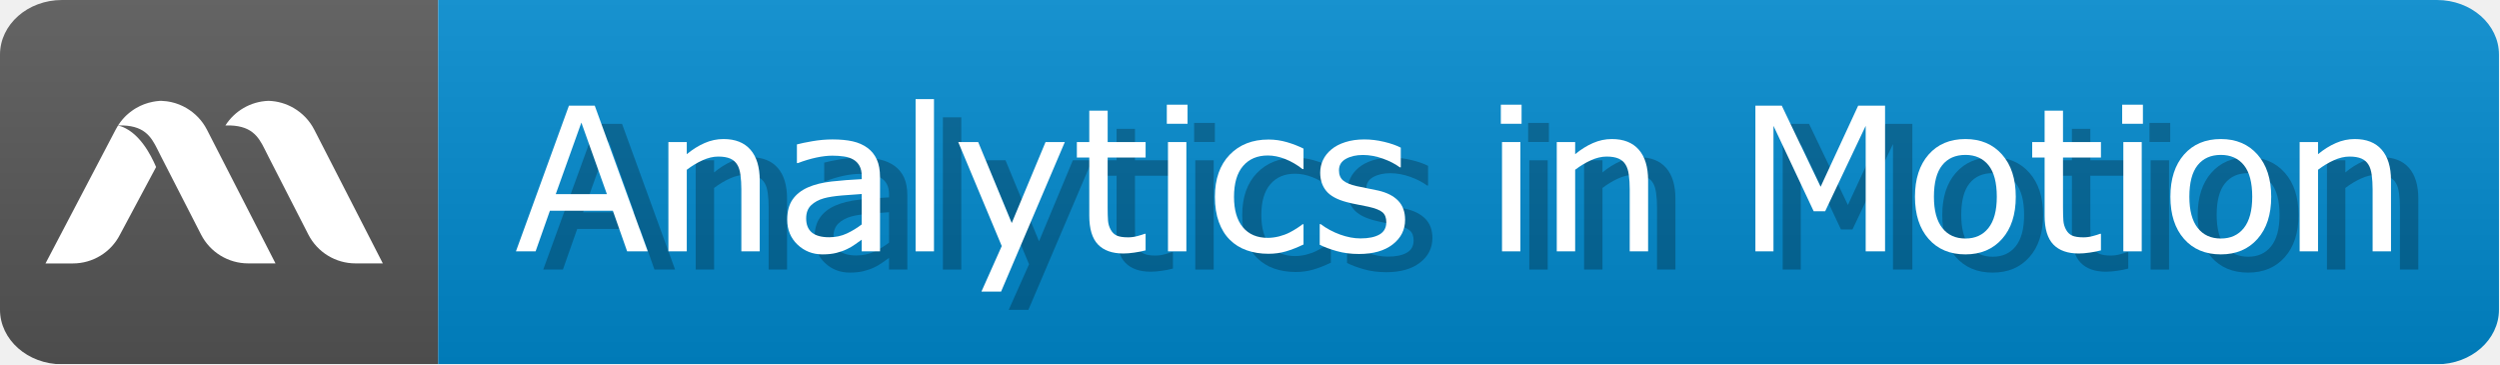
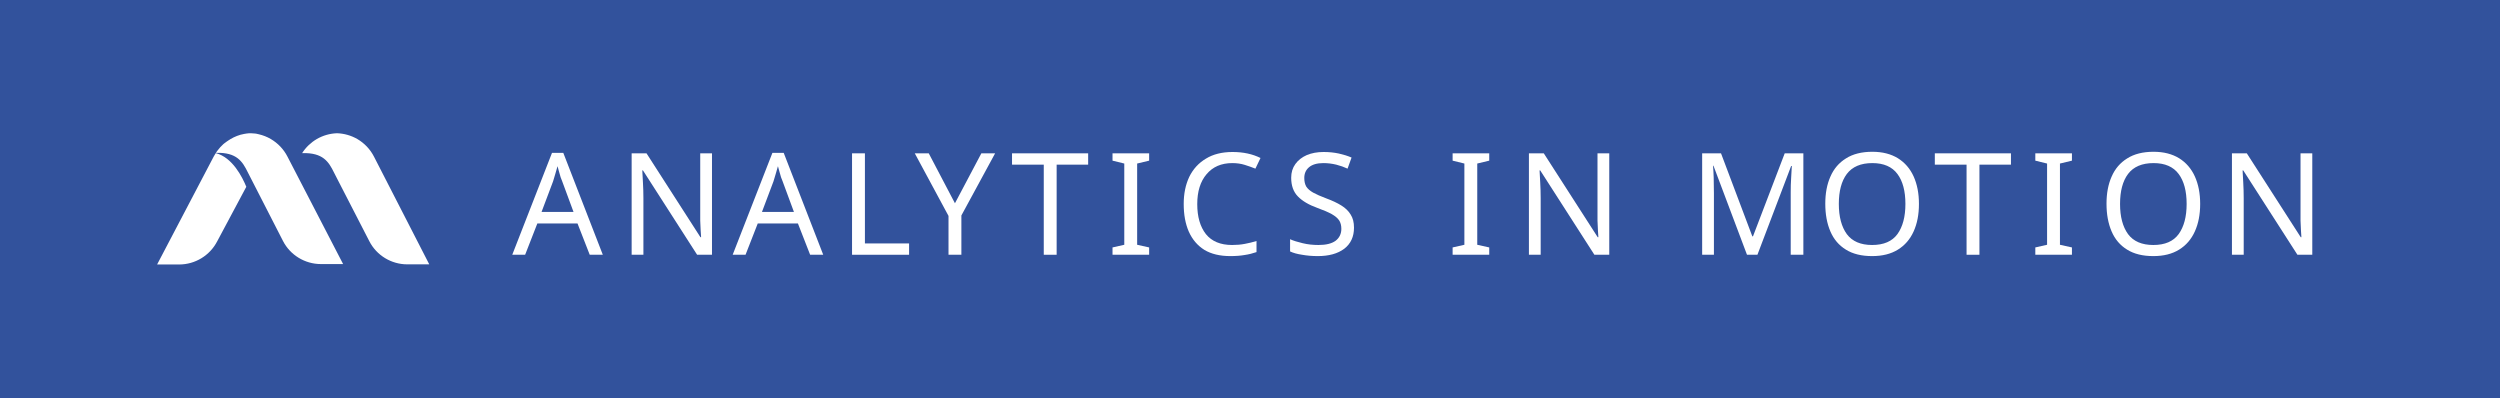
- <svg xmlns="http://www.w3.org/2000/svg" version="1.1" id="Layer_1" x="0px" y="0px" width="137.263px" height="20px" viewBox="0 0 137.263 20" enable-background="new 0 0 137.263 20" xml:space="preserve">
-   <defs>
-     <filter id="Adobe_OpacityMaskFilter" filterUnits="userSpaceOnUse" x="0" y="0" width="137.263" height="20">
-       <feColorMatrix type="matrix" values="1 0 0 0 0  0 1 0 0 0  0 0 1 0 0  0 0 0 1 0" />
-     </filter>
-   </defs>
-   <mask maskUnits="userSpaceOnUse" x="0" y="0" width="137.263" height="20" id="m">
-     <path fill="#FFFFFF" filter="url(#Adobe_OpacityMaskFilter)" d="M3.406,0h130.45c1.881,0,3.406,1.343,3.406,3v14   c0,1.656-1.525,3-3.406,3H3.406C1.525,20,0,18.656,0,17V3C0,1.343,1.525,0,3.406,0z" />
-   </mask>
-   <g mask="url(#m)">
-     <rect x="0" fill="#555555" width="24.069" height="20" />
-     <rect x="24.069" fill="#0088CC" width="113.193" height="20" />
-     <linearGradient id="SVGID_1_" gradientUnits="userSpaceOnUse" x1="-1087.505" y1="599.145" x2="-1087.505" y2="598.145" gradientTransform="matrix(120.9 0 0 -20 131547.906 11982.906)">
-       <stop offset="0" style="stop-color:#EEEEEE;stop-opacity:0.1" />
-       <stop offset="1" style="stop-color:#000000;stop-opacity:0.1" />
-     </linearGradient>
-     <rect x="0" fill="url(#SVGID_1_)" width="137.263" height="20" />
-   </g>
-   <g opacity="0.25" enable-background="new    ">
-     <path d="M37.08,14.8h-1.133l-0.784-2.229h-3.459L30.919,14.8h-1.08l2.911-7.998h1.418L37.08,14.8z M34.835,11.658l-1.402-3.927   l-1.407,3.927H34.835z" />
-     <path d="M43.23,14.8h-1.01v-3.416c0-0.276-0.016-0.534-0.048-0.776c-0.032-0.241-0.091-0.43-0.177-0.566   c-0.089-0.15-0.218-0.262-0.387-0.336c-0.168-0.073-0.387-0.11-0.655-0.11c-0.276,0-0.564,0.068-0.865,0.204   s-0.589,0.31-0.865,0.521V14.8h-1.01v-6h1.01v0.666c0.315-0.261,0.641-0.465,0.978-0.612s0.682-0.22,1.037-0.22   c0.648,0,1.142,0.195,1.482,0.585s0.51,0.953,0.51,1.687V14.8z" />
-     <path d="M49.836,14.8h-1.004v-0.64c-0.089,0.062-0.21,0.146-0.362,0.256c-0.152,0.109-0.3,0.195-0.443,0.26   c-0.168,0.083-0.362,0.152-0.58,0.207c-0.218,0.056-0.475,0.084-0.768,0.084c-0.541,0-0.999-0.18-1.375-0.537   c-0.376-0.358-0.564-0.814-0.564-1.37c0-0.454,0.098-0.823,0.293-1.104c0.195-0.281,0.473-0.503,0.835-0.663   c0.365-0.162,0.804-0.271,1.316-0.328s1.062-0.1,1.649-0.129V10.68c0-0.229-0.04-0.418-0.121-0.569   c-0.08-0.15-0.196-0.269-0.346-0.354c-0.143-0.083-0.315-0.138-0.516-0.167s-0.41-0.043-0.628-0.043   c-0.265,0-0.561,0.035-0.886,0.104c-0.326,0.07-0.663,0.171-1.01,0.304h-0.054V8.929c0.197-0.054,0.481-0.113,0.854-0.177   s0.739-0.097,1.101-0.097c0.422,0,0.791,0.035,1.104,0.104c0.313,0.07,0.584,0.189,0.813,0.357   c0.226,0.165,0.397,0.378,0.516,0.639s0.177,0.585,0.177,0.972V14.8z M48.832,13.322v-1.67c-0.308,0.018-0.67,0.045-1.088,0.08   c-0.417,0.036-0.747,0.088-0.991,0.156c-0.29,0.082-0.524,0.211-0.704,0.384c-0.179,0.174-0.269,0.413-0.269,0.718   c0,0.344,0.104,0.602,0.312,0.775s0.524,0.261,0.951,0.261c0.354,0,0.679-0.069,0.972-0.207S48.581,13.516,48.832,13.322z" />
-     <path d="M52.801,14.8h-1.01V6.442h1.01V14.8z" />
-     <path d="M59.988,8.8l-3.502,8.212h-1.08l1.117-2.503L54.133,8.8h1.096l1.842,4.448L58.929,8.8H59.988z" />
-     <path d="M64.425,14.746c-0.19,0.051-0.396,0.092-0.621,0.123c-0.224,0.033-0.424,0.049-0.599,0.049   c-0.612,0-1.077-0.164-1.396-0.494s-0.478-0.857-0.478-1.584V9.649h-0.683V8.8h0.683V7.076h1.01V8.8h2.084v0.849h-2.084v2.734   c0,0.314,0.007,0.562,0.021,0.738c0.014,0.178,0.064,0.344,0.15,0.497c0.078,0.144,0.187,0.248,0.324,0.314   c0.139,0.065,0.349,0.099,0.631,0.099c0.165,0,0.337-0.023,0.516-0.072c0.18-0.048,0.309-0.088,0.387-0.121h0.055V14.746z" />
-     <path d="M66.728,7.796H65.59V6.749h1.139V7.796z M66.664,14.8h-1.01v-6h1.01V14.8z" />
-     <path d="M73.098,14.424c-0.336,0.161-0.656,0.287-0.959,0.376s-0.623,0.134-0.964,0.134c-0.433,0-0.831-0.063-1.192-0.19   c-0.361-0.127-0.672-0.319-0.93-0.577c-0.261-0.258-0.463-0.584-0.606-0.978s-0.215-0.854-0.215-1.38   c0-0.981,0.27-1.751,0.808-2.31c0.539-0.559,1.252-0.838,2.136-0.838c0.344,0,0.681,0.048,1.013,0.145   c0.331,0.097,0.635,0.215,0.91,0.354v1.123h-0.054c-0.308-0.24-0.626-0.424-0.954-0.553c-0.326-0.129-0.646-0.193-0.958-0.193   c-0.573,0-1.024,0.192-1.356,0.577c-0.331,0.385-0.496,0.95-0.496,1.695c0,0.723,0.162,1.279,0.486,1.667   c0.323,0.389,0.779,0.583,1.366,0.583c0.204,0,0.411-0.027,0.623-0.08c0.212-0.055,0.401-0.124,0.569-0.21   c0.146-0.075,0.285-0.155,0.414-0.239s0.23-0.156,0.306-0.217h0.054V14.424z" />
-     <path d="M78.678,13.07c0,0.548-0.227,0.997-0.679,1.348c-0.453,0.352-1.071,0.527-1.856,0.527c-0.443,0-0.851-0.053-1.222-0.159   c-0.37-0.105-0.681-0.221-0.932-0.347v-1.133h0.054c0.318,0.24,0.674,0.431,1.063,0.572c0.39,0.141,0.765,0.212,1.122,0.212   c0.444,0,0.792-0.071,1.043-0.215c0.25-0.144,0.375-0.368,0.375-0.677c0-0.236-0.067-0.416-0.203-0.537   c-0.137-0.121-0.398-0.226-0.785-0.312c-0.143-0.032-0.33-0.069-0.561-0.112c-0.231-0.043-0.441-0.09-0.631-0.141   c-0.527-0.139-0.9-0.344-1.12-0.614c-0.221-0.271-0.331-0.603-0.331-0.997c0-0.247,0.052-0.48,0.153-0.698   c0.103-0.218,0.257-0.414,0.465-0.585c0.2-0.168,0.456-0.302,0.766-0.4c0.31-0.098,0.655-0.147,1.039-0.147   c0.358,0,0.721,0.044,1.088,0.132c0.366,0.087,0.672,0.194,0.915,0.319v1.08h-0.053c-0.258-0.19-0.572-0.35-0.94-0.481   c-0.368-0.13-0.73-0.196-1.085-0.196c-0.369,0-0.68,0.071-0.935,0.212c-0.255,0.141-0.382,0.352-0.382,0.631   c0,0.247,0.078,0.433,0.231,0.559c0.15,0.126,0.394,0.228,0.73,0.306c0.187,0.043,0.395,0.086,0.626,0.129   c0.23,0.043,0.424,0.083,0.577,0.119c0.47,0.107,0.831,0.291,1.085,0.553C78.552,12.283,78.678,12.633,78.678,13.07z" />
-     <path d="M85.076,7.796h-1.139V6.749h1.139V7.796z M85.011,14.8h-1.01v-6h1.01V14.8z" />
-     <path d="M92.026,14.8h-1.01v-3.416c0-0.276-0.016-0.534-0.049-0.776c-0.031-0.241-0.091-0.43-0.177-0.566   c-0.089-0.15-0.218-0.262-0.387-0.336c-0.169-0.073-0.387-0.11-0.655-0.11c-0.275,0-0.564,0.068-0.865,0.204   s-0.588,0.31-0.864,0.521V14.8h-1.01v-6h1.01v0.666c0.315-0.261,0.642-0.465,0.978-0.612s0.682-0.22,1.037-0.22   c0.647,0,1.142,0.195,1.482,0.585c0.34,0.39,0.51,0.953,0.51,1.687V14.8z" />
-     <path d="M105.04,14.8h-1.063V7.909l-2.225,4.689h-0.633l-2.208-4.689V14.8h-0.993V6.802h1.449l2.133,4.453l2.063-4.453h1.477V14.8z   " />
-     <path d="M112.221,11.803c0,0.978-0.25,1.749-0.752,2.314c-0.502,0.566-1.173,0.85-2.014,0.85c-0.85,0-1.523-0.283-2.023-0.85   c-0.498-0.565-0.748-1.337-0.748-2.314s0.25-1.75,0.748-2.317c0.5-0.568,1.174-0.852,2.023-0.852c0.841,0,1.512,0.284,2.014,0.852   C111.971,10.053,112.221,10.825,112.221,11.803z M111.179,11.803c0-0.777-0.152-1.354-0.456-1.732   c-0.305-0.377-0.728-0.566-1.268-0.566c-0.549,0-0.974,0.189-1.275,0.566c-0.303,0.378-0.455,0.955-0.455,1.732   c0,0.752,0.152,1.322,0.457,1.711s0.729,0.582,1.273,0.582c0.537,0,0.959-0.191,1.264-0.577   C111.026,13.134,111.179,12.563,111.179,11.803z" />
-     <path d="M116.899,14.746c-0.189,0.051-0.396,0.092-0.62,0.123c-0.224,0.033-0.423,0.049-0.599,0.049   c-0.612,0-1.078-0.164-1.396-0.494s-0.479-0.857-0.479-1.584V9.649h-0.682V8.8h0.682V7.076h1.01V8.8h2.084v0.849h-2.084v2.734   c0,0.314,0.008,0.562,0.021,0.738c0.015,0.178,0.064,0.344,0.15,0.497c0.079,0.144,0.188,0.248,0.325,0.314   c0.138,0.065,0.349,0.099,0.632,0.099c0.164,0,0.336-0.023,0.516-0.072c0.179-0.048,0.308-0.088,0.387-0.121h0.053V14.746z" />
-     <path d="M119.204,7.796h-1.139V6.749h1.139V7.796z M119.139,14.8h-1.01v-6h1.01V14.8z" />
-     <path d="M126.251,11.803c0,0.978-0.25,1.749-0.752,2.314c-0.502,0.566-1.173,0.85-2.014,0.85c-0.85,0-1.523-0.283-2.023-0.85   c-0.498-0.565-0.748-1.337-0.748-2.314s0.25-1.75,0.748-2.317c0.5-0.568,1.174-0.852,2.023-0.852c0.841,0,1.512,0.284,2.014,0.852   C126.001,10.053,126.251,10.825,126.251,11.803z M125.209,11.803c0-0.777-0.152-1.354-0.456-1.732   c-0.305-0.377-0.728-0.566-1.268-0.566c-0.549,0-0.974,0.189-1.275,0.566c-0.303,0.378-0.455,0.955-0.455,1.732   c0,0.752,0.152,1.322,0.457,1.711s0.729,0.582,1.273,0.582c0.537,0,0.959-0.191,1.264-0.577   C125.055,13.134,125.209,12.563,125.209,11.803z" />
-     <path d="M132.831,14.8h-1.01v-3.416c0-0.276-0.017-0.534-0.049-0.776c-0.032-0.241-0.092-0.43-0.178-0.566   c-0.089-0.15-0.218-0.262-0.387-0.336c-0.168-0.073-0.387-0.11-0.654-0.11c-0.276,0-0.564,0.068-0.865,0.204   s-0.589,0.31-0.865,0.521V14.8h-1.01v-6h1.01v0.666c0.315-0.261,0.642-0.465,0.979-0.612c0.336-0.147,0.682-0.22,1.036-0.22   c0.647,0,1.142,0.195,1.482,0.585s0.511,0.953,0.511,1.687V14.8z" />
-   </g>
-   <g enable-background="new    ">
-     <path fill="#FFFFFF" d="M35.58,13.8h-1.133l-0.784-2.229h-3.459L29.419,13.8h-1.08l2.911-7.998h1.418L35.58,13.8z M33.335,10.658   l-1.402-3.927l-1.407,3.927H33.335z" />
-     <path fill="#FFFFFF" d="M41.73,13.8h-1.01v-3.416c0-0.276-0.016-0.534-0.048-0.776c-0.032-0.241-0.091-0.43-0.177-0.566   c-0.089-0.15-0.218-0.262-0.387-0.336c-0.168-0.073-0.387-0.11-0.655-0.11c-0.276,0-0.564,0.068-0.865,0.204   s-0.589,0.31-0.865,0.521V13.8h-1.01v-6h1.01v0.666c0.315-0.261,0.641-0.465,0.978-0.612s0.682-0.22,1.037-0.22   c0.648,0,1.142,0.195,1.482,0.585s0.51,0.953,0.51,1.687V13.8z" />
-     <path fill="#FFFFFF" d="M48.336,13.8h-1.004v-0.64c-0.089,0.062-0.21,0.146-0.362,0.256c-0.152,0.109-0.3,0.195-0.443,0.26   c-0.168,0.083-0.362,0.152-0.58,0.207c-0.218,0.056-0.475,0.084-0.768,0.084c-0.541,0-0.999-0.18-1.375-0.537   c-0.376-0.358-0.564-0.814-0.564-1.37c0-0.454,0.098-0.823,0.293-1.104c0.195-0.281,0.473-0.502,0.835-0.664   c0.365-0.161,0.804-0.271,1.316-0.328s1.062-0.1,1.649-0.129V9.68c0-0.229-0.04-0.419-0.121-0.569   c-0.08-0.15-0.196-0.269-0.346-0.354c-0.143-0.083-0.315-0.138-0.516-0.167s-0.41-0.043-0.628-0.043   c-0.265,0-0.561,0.035-0.886,0.104c-0.326,0.07-0.663,0.171-1.01,0.304h-0.054V7.929c0.197-0.054,0.481-0.113,0.854-0.177   s0.739-0.097,1.101-0.097c0.422,0,0.791,0.035,1.104,0.104c0.313,0.07,0.584,0.189,0.813,0.357   c0.226,0.165,0.397,0.378,0.516,0.639s0.177,0.585,0.177,0.972V13.8z M47.332,12.322v-1.67c-0.308,0.018-0.67,0.045-1.088,0.08   c-0.417,0.036-0.747,0.088-0.991,0.156c-0.29,0.082-0.524,0.211-0.704,0.384c-0.179,0.174-0.269,0.413-0.269,0.718   c0,0.344,0.104,0.602,0.312,0.775s0.524,0.261,0.951,0.261c0.354,0,0.679-0.069,0.972-0.207S47.081,12.516,47.332,12.322z" />
-     <path fill="#FFFFFF" d="M51.301,13.8h-1.01V5.442h1.01V13.8z" />
-     <path fill="#FFFFFF" d="M58.488,7.8l-3.502,8.212h-1.08l1.117-2.503L52.633,7.8h1.096l1.842,4.448L57.429,7.8H58.488z" />
-     <path fill="#FFFFFF" d="M62.925,13.746c-0.19,0.051-0.396,0.092-0.621,0.123c-0.224,0.033-0.424,0.049-0.599,0.049   c-0.612,0-1.078-0.164-1.396-0.494s-0.478-0.857-0.478-1.584V8.649h-0.682V7.8h0.682V6.076h1.01V7.8h2.084v0.849H60.84v2.734   c0,0.314,0.007,0.562,0.021,0.738c0.014,0.178,0.064,0.344,0.151,0.497c0.078,0.144,0.187,0.248,0.324,0.314   c0.139,0.065,0.349,0.099,0.631,0.099c0.165,0,0.337-0.023,0.516-0.072c0.18-0.048,0.309-0.088,0.387-0.121h0.055V13.746z" />
-     <path fill="#FFFFFF" d="M65.228,6.796H64.09V5.749h1.139V6.796z M65.164,13.8h-1.01v-6h1.01V13.8z" />
-     <path fill="#FFFFFF" d="M71.598,13.424c-0.336,0.161-0.656,0.287-0.959,0.376s-0.623,0.134-0.964,0.134   c-0.433,0-0.831-0.063-1.192-0.19c-0.361-0.127-0.672-0.319-0.93-0.577c-0.261-0.258-0.463-0.584-0.606-0.978   s-0.215-0.854-0.215-1.38c0-0.981,0.27-1.751,0.808-2.31c0.539-0.559,1.252-0.838,2.136-0.838c0.344,0,0.681,0.048,1.013,0.145   c0.331,0.097,0.635,0.215,0.91,0.354v1.123h-0.054c-0.308-0.24-0.626-0.424-0.954-0.553c-0.326-0.129-0.646-0.193-0.958-0.193   c-0.573,0-1.024,0.192-1.356,0.577c-0.331,0.385-0.496,0.95-0.496,1.695c0,0.723,0.162,1.279,0.486,1.667   c0.323,0.389,0.779,0.583,1.366,0.583c0.204,0,0.411-0.027,0.623-0.08c0.212-0.055,0.401-0.124,0.569-0.21   c0.146-0.075,0.285-0.155,0.414-0.239s0.23-0.156,0.306-0.217h0.054V13.424z" />
-     <path fill="#FFFFFF" d="M77.178,12.07c0,0.548-0.227,0.997-0.679,1.348c-0.453,0.352-1.071,0.527-1.856,0.527   c-0.443,0-0.851-0.053-1.222-0.159c-0.37-0.105-0.681-0.221-0.932-0.347v-1.133h0.054c0.318,0.24,0.674,0.431,1.063,0.572   c0.39,0.141,0.765,0.212,1.122,0.212c0.444,0,0.792-0.071,1.043-0.215c0.25-0.144,0.375-0.368,0.375-0.677   c0-0.236-0.067-0.416-0.203-0.537c-0.137-0.121-0.398-0.226-0.785-0.312c-0.143-0.032-0.33-0.069-0.561-0.112   c-0.231-0.043-0.441-0.09-0.631-0.141c-0.527-0.139-0.9-0.344-1.12-0.614c-0.221-0.271-0.331-0.603-0.331-0.997   c0-0.247,0.052-0.48,0.153-0.698c0.103-0.218,0.257-0.414,0.465-0.585c0.2-0.168,0.456-0.302,0.766-0.4   c0.31-0.098,0.655-0.147,1.039-0.147c0.358,0,0.721,0.044,1.088,0.132c0.366,0.087,0.672,0.194,0.915,0.319v1.08h-0.053   c-0.258-0.19-0.572-0.35-0.94-0.481c-0.368-0.13-0.73-0.196-1.085-0.196c-0.369,0-0.68,0.071-0.935,0.212   c-0.255,0.141-0.382,0.352-0.382,0.631c0,0.247,0.078,0.433,0.231,0.559c0.15,0.125,0.394,0.228,0.73,0.306   c0.187,0.043,0.395,0.086,0.626,0.129c0.23,0.043,0.424,0.083,0.577,0.118c0.47,0.108,0.831,0.292,1.085,0.553   C77.052,11.283,77.178,11.633,77.178,12.07z" />
-     <path fill="#FFFFFF" d="M83.576,6.796h-1.139V5.749h1.139V6.796z M83.511,13.8h-1.01v-6h1.01V13.8z" />
-     <path fill="#FFFFFF" d="M90.526,13.8h-1.01v-3.416c0-0.276-0.016-0.534-0.049-0.776c-0.031-0.241-0.091-0.43-0.177-0.566   c-0.089-0.15-0.218-0.262-0.387-0.336c-0.169-0.073-0.387-0.11-0.655-0.11c-0.275,0-0.564,0.068-0.865,0.204   s-0.588,0.31-0.864,0.521V13.8h-1.01v-6h1.01v0.666c0.315-0.261,0.642-0.465,0.978-0.612s0.682-0.22,1.037-0.22   c0.647,0,1.142,0.195,1.482,0.585c0.34,0.39,0.51,0.953,0.51,1.687V13.8z" />
-     <path fill="#FFFFFF" d="M103.54,13.8h-1.063V6.909l-2.225,4.689H99.62l-2.208-4.689V13.8h-0.993V5.802h1.449l2.133,4.453   l2.063-4.453h1.477V13.8z" />
-     <path fill="#FFFFFF" d="M110.721,10.803c0,0.978-0.25,1.749-0.752,2.314c-0.502,0.566-1.173,0.85-2.014,0.85   c-0.85,0-1.523-0.283-2.023-0.85c-0.498-0.565-0.748-1.337-0.748-2.314s0.25-1.75,0.748-2.317c0.5-0.568,1.174-0.852,2.023-0.852   c0.841,0,1.512,0.284,2.014,0.852C110.471,9.053,110.721,9.825,110.721,10.803z M109.679,10.803c0-0.777-0.152-1.354-0.456-1.732   c-0.305-0.377-0.728-0.566-1.268-0.566c-0.549,0-0.974,0.189-1.275,0.566c-0.303,0.378-0.455,0.956-0.455,1.732   c0,0.752,0.152,1.322,0.457,1.711s0.729,0.582,1.273,0.582c0.537,0,0.959-0.191,1.264-0.577   C109.526,12.134,109.679,11.563,109.679,10.803z" />
-     <path fill="#FFFFFF" d="M115.399,13.746c-0.189,0.051-0.396,0.092-0.62,0.123c-0.224,0.033-0.423,0.049-0.599,0.049   c-0.612,0-1.078-0.164-1.396-0.494s-0.479-0.857-0.479-1.584V8.649h-0.682V7.8h0.682V6.076h1.01V7.8h2.084v0.849h-2.084v2.734   c0,0.314,0.008,0.562,0.021,0.738c0.015,0.178,0.064,0.344,0.15,0.497c0.079,0.144,0.188,0.248,0.325,0.314   c0.138,0.065,0.349,0.099,0.632,0.099c0.164,0,0.336-0.023,0.516-0.072c0.179-0.048,0.308-0.088,0.387-0.121h0.053V13.746z" />
-     <path fill="#FFFFFF" d="M117.704,6.796h-1.139V5.749h1.139V6.796z M117.639,13.8h-1.01v-6h1.01V13.8z" />
-     <path fill="#FFFFFF" d="M124.751,10.803c0,0.978-0.25,1.749-0.752,2.314c-0.502,0.566-1.173,0.85-2.014,0.85   c-0.85,0-1.523-0.283-2.023-0.85c-0.498-0.565-0.748-1.337-0.748-2.314s0.25-1.75,0.748-2.317c0.5-0.568,1.174-0.852,2.023-0.852   c0.841,0,1.512,0.284,2.014,0.852C124.501,9.053,124.751,9.825,124.751,10.803z M123.709,10.803c0-0.777-0.152-1.354-0.456-1.732   c-0.305-0.377-0.728-0.566-1.268-0.566c-0.549,0-0.974,0.189-1.275,0.566c-0.303,0.378-0.455,0.956-0.455,1.732   c0,0.752,0.152,1.322,0.457,1.711s0.729,0.582,1.273,0.582c0.537,0,0.959-0.191,1.264-0.577   C123.555,12.134,123.709,11.563,123.709,10.803z" />
-     <path fill="#FFFFFF" d="M131.331,13.8h-1.01v-3.416c0-0.276-0.017-0.534-0.049-0.776c-0.032-0.241-0.092-0.43-0.178-0.566   c-0.089-0.15-0.218-0.262-0.387-0.336c-0.168-0.073-0.387-0.11-0.654-0.11c-0.276,0-0.564,0.068-0.865,0.204   s-0.589,0.31-0.865,0.521V13.8h-1.01v-6h1.01v0.666c0.315-0.261,0.642-0.465,0.979-0.612c0.336-0.147,0.682-0.22,1.036-0.22   c0.647,0,1.142,0.195,1.482,0.585s0.511,0.953,0.511,1.687V13.8z" />
-   </g>
-   <g>
-     <path fill="#FFFFFF" d="M6.486,6.888L6.485,6.889c-0.015,0.024-0.03,0.047-0.044,0.072C6.408,7.016,6.377,7.069,6.348,7.127   L2.5,14.464h1.503c1.091,0,2.09-0.609,2.586-1.581l1.985-3.712C8.295,8.521,7.627,7.175,6.486,6.888" />
-     <path fill="#FFFFFF" d="M11.37,7.127c-0.259-0.508-0.656-0.917-1.131-1.194C9.98,5.782,9.698,5.67,9.404,5.605   c-0.06-0.014-0.119-0.024-0.179-0.033c-0.03-0.005-0.061-0.011-0.09-0.013c-0.091-0.011-0.183-0.02-0.275-0.022H8.854h0H8.849   c-0.031,0-0.062,0.002-0.092,0.003C8.697,5.544,8.636,5.551,8.575,5.559c-0.06,0.008-0.12,0.017-0.178,0.03   C8.072,5.651,7.761,5.768,7.48,5.933C7.459,5.944,7.439,5.958,7.418,5.969C7.402,5.981,7.386,5.989,7.37,6   C7.352,6.012,7.333,6.024,7.316,6.036C7.298,6.047,7.281,6.061,7.262,6.074c-0.01,0.005-0.019,0.012-0.028,0.02l0,0   C7.208,6.112,7.182,6.132,7.156,6.151l0,0C7.152,6.155,7.147,6.159,7.143,6.162C7.125,6.176,7.108,6.19,7.09,6.204   C7.088,6.205,7.086,6.208,7.084,6.21C7.072,6.22,7.059,6.229,7.046,6.241c-0.015,0.013-0.03,0.026-0.045,0.04   C6.976,6.302,6.953,6.324,6.929,6.346C6.911,6.365,6.894,6.38,6.877,6.397c-0.02,0.021-0.04,0.042-0.06,0.063   c-0.013,0.014-0.026,0.03-0.04,0.044C6.776,6.505,6.776,6.506,6.774,6.508C6.76,6.523,6.746,6.54,6.731,6.555   C6.703,6.59,6.674,6.625,6.647,6.66C6.635,6.675,6.623,6.69,6.61,6.708C6.608,6.71,6.606,6.712,6.604,6.715   C6.592,6.734,6.579,6.75,6.567,6.769C6.554,6.786,6.541,6.804,6.528,6.823C6.522,6.832,6.516,6.842,6.51,6.851   C6.502,6.862,6.495,6.873,6.488,6.884c0,0.002-0.001,0.002-0.001,0.003h0h0.015c1.4-0.036,1.788,0.593,2.146,1.311l0.211,0.42l0,0   l2.186,4.263c0.497,0.97,1.495,1.58,2.584,1.58h1.503l-0.004-0.008L11.37,7.127z" />
-     <path fill="#FFFFFF" d="M21.023,14.452l-3.758-7.325c-0.259-0.508-0.656-0.917-1.131-1.194c-0.412-0.242-0.886-0.381-1.379-0.396   c-0.003,0-0.005-0.002-0.009,0h-0.002c-0.489,0.017-0.959,0.156-1.369,0.396c-0.396,0.23-0.74,0.556-0.993,0.954h0.015   c1.4-0.036,1.788,0.593,2.146,1.311l0.211,0.42l2.185,4.263c0.497,0.97,1.496,1.58,2.585,1.58h1.504" />
+ <svg xmlns="http://www.w3.org/2000/svg" baseProfile="tiny" width="176" height="28">
+   <style>.B{fill:#fff}.C{font-family:Verdana}.D{font-size:10px}</style>
+   <path fill="#32529c" d="M0-.19h176v28.38H0z" />
+   <g class="B">
+     <path d="M15.19 10.78h0l-.05.08c-.03.06-.07.11-.1.17l-3.98 7.59h1.55a3.02 3.02 0 0 0 2.68-1.63l2.05-3.84c-.28-.68-.97-2.07-2.15-2.37m5.05.25c-.27-.53-.68-.95-1.17-1.24-.27-.16-.56-.27-.86-.34-.06-.01-.12-.03-.18-.04-.03 0-.06-.01-.09-.01l-.28-.02h-.01 0 0-.1c-.06 0-.13.01-.19.02l-.18.03c-.34.06-.66.19-.95.36-.02.01-.04.03-.06.04s-.03.02-.05.03-.04.02-.06.04c-.02.01-.04.03-.06.04-.01.01-.02.01-.03.02h0c-.03.02-.05.04-.08.06h0a.23.23 0 0 1-.07.05c-.02.02-.04.03-.05.04-.02.01-.03.03-.05.04-.03.02-.05.04-.07.07l-.05.05-.06.06-.04.04c-.02.02-.03.03-.04.05l-.09.11c-.01.02-.02.03-.04.05-.02.03-.04.05-.05.06-.01.02-.03.04-.04.06-.01.01-.01.02-.02.03s-.02.02-.02.03h0 .02c1.45-.04 1.85.61 2.22 1.36l.22.43h0l2.26 4.41c.51 1 1.55 1.63 2.67 1.63h1.56v-.01l-3.91-7.55zm9.98 7.58l-3.89-7.58c-.27-.53-.68-.95-1.17-1.24a3.08 3.08 0 0 0-1.43-.41h-.01a3.04 3.04 0 0 0-1.42.41c-.41.24-.77.58-1.03.99h.02c1.45-.04 1.85.61 2.22 1.36l.22.43L26 16.98c.51 1 1.55 1.63 2.67 1.63h1.55" />
+     <text transform="translate(36.063 17.935)" class="C D">A</text>
+     <text transform="translate(43.499 17.935)" class="C D">N</text>
+     <text transform="translate(51.58 17.935)" class="C D">A</text>
+     <text transform="translate(59.015 17.935)" class="C D">L</text>
+     <text transform="translate(64.4 17.935)" class="C D">Y</text>
+     <text transform="translate(71.153 17.935)" class="C D">T</text>
+     <text transform="translate(77.915 17.935)" class="C D">I</text>
+     <text transform="translate(82.724 17.935)" class="C D">C</text>
+     <text transform="translate(90.306 17.935)" class="C D">S</text>
+     <text transform="translate(101.858 17.935)" class="C D">I</text>
+     <text transform="translate(106.667 17.935)" class="C D">N</text>
+     <text transform="translate(118.863 17.935)" class="C D">M</text>
+     <text transform="translate(127.891 17.935)" class="C D">O</text>
+     <text transform="translate(136.118 17.935)" class="C D">T</text>
+     <text transform="translate(142.88 17.935)" class="C D">I</text>
+     <text transform="translate(147.689 17.935)" class="C D">O</text>
+     <text transform="translate(156.16 17.935)" class="C D">N</text>
  </g>
</svg>
